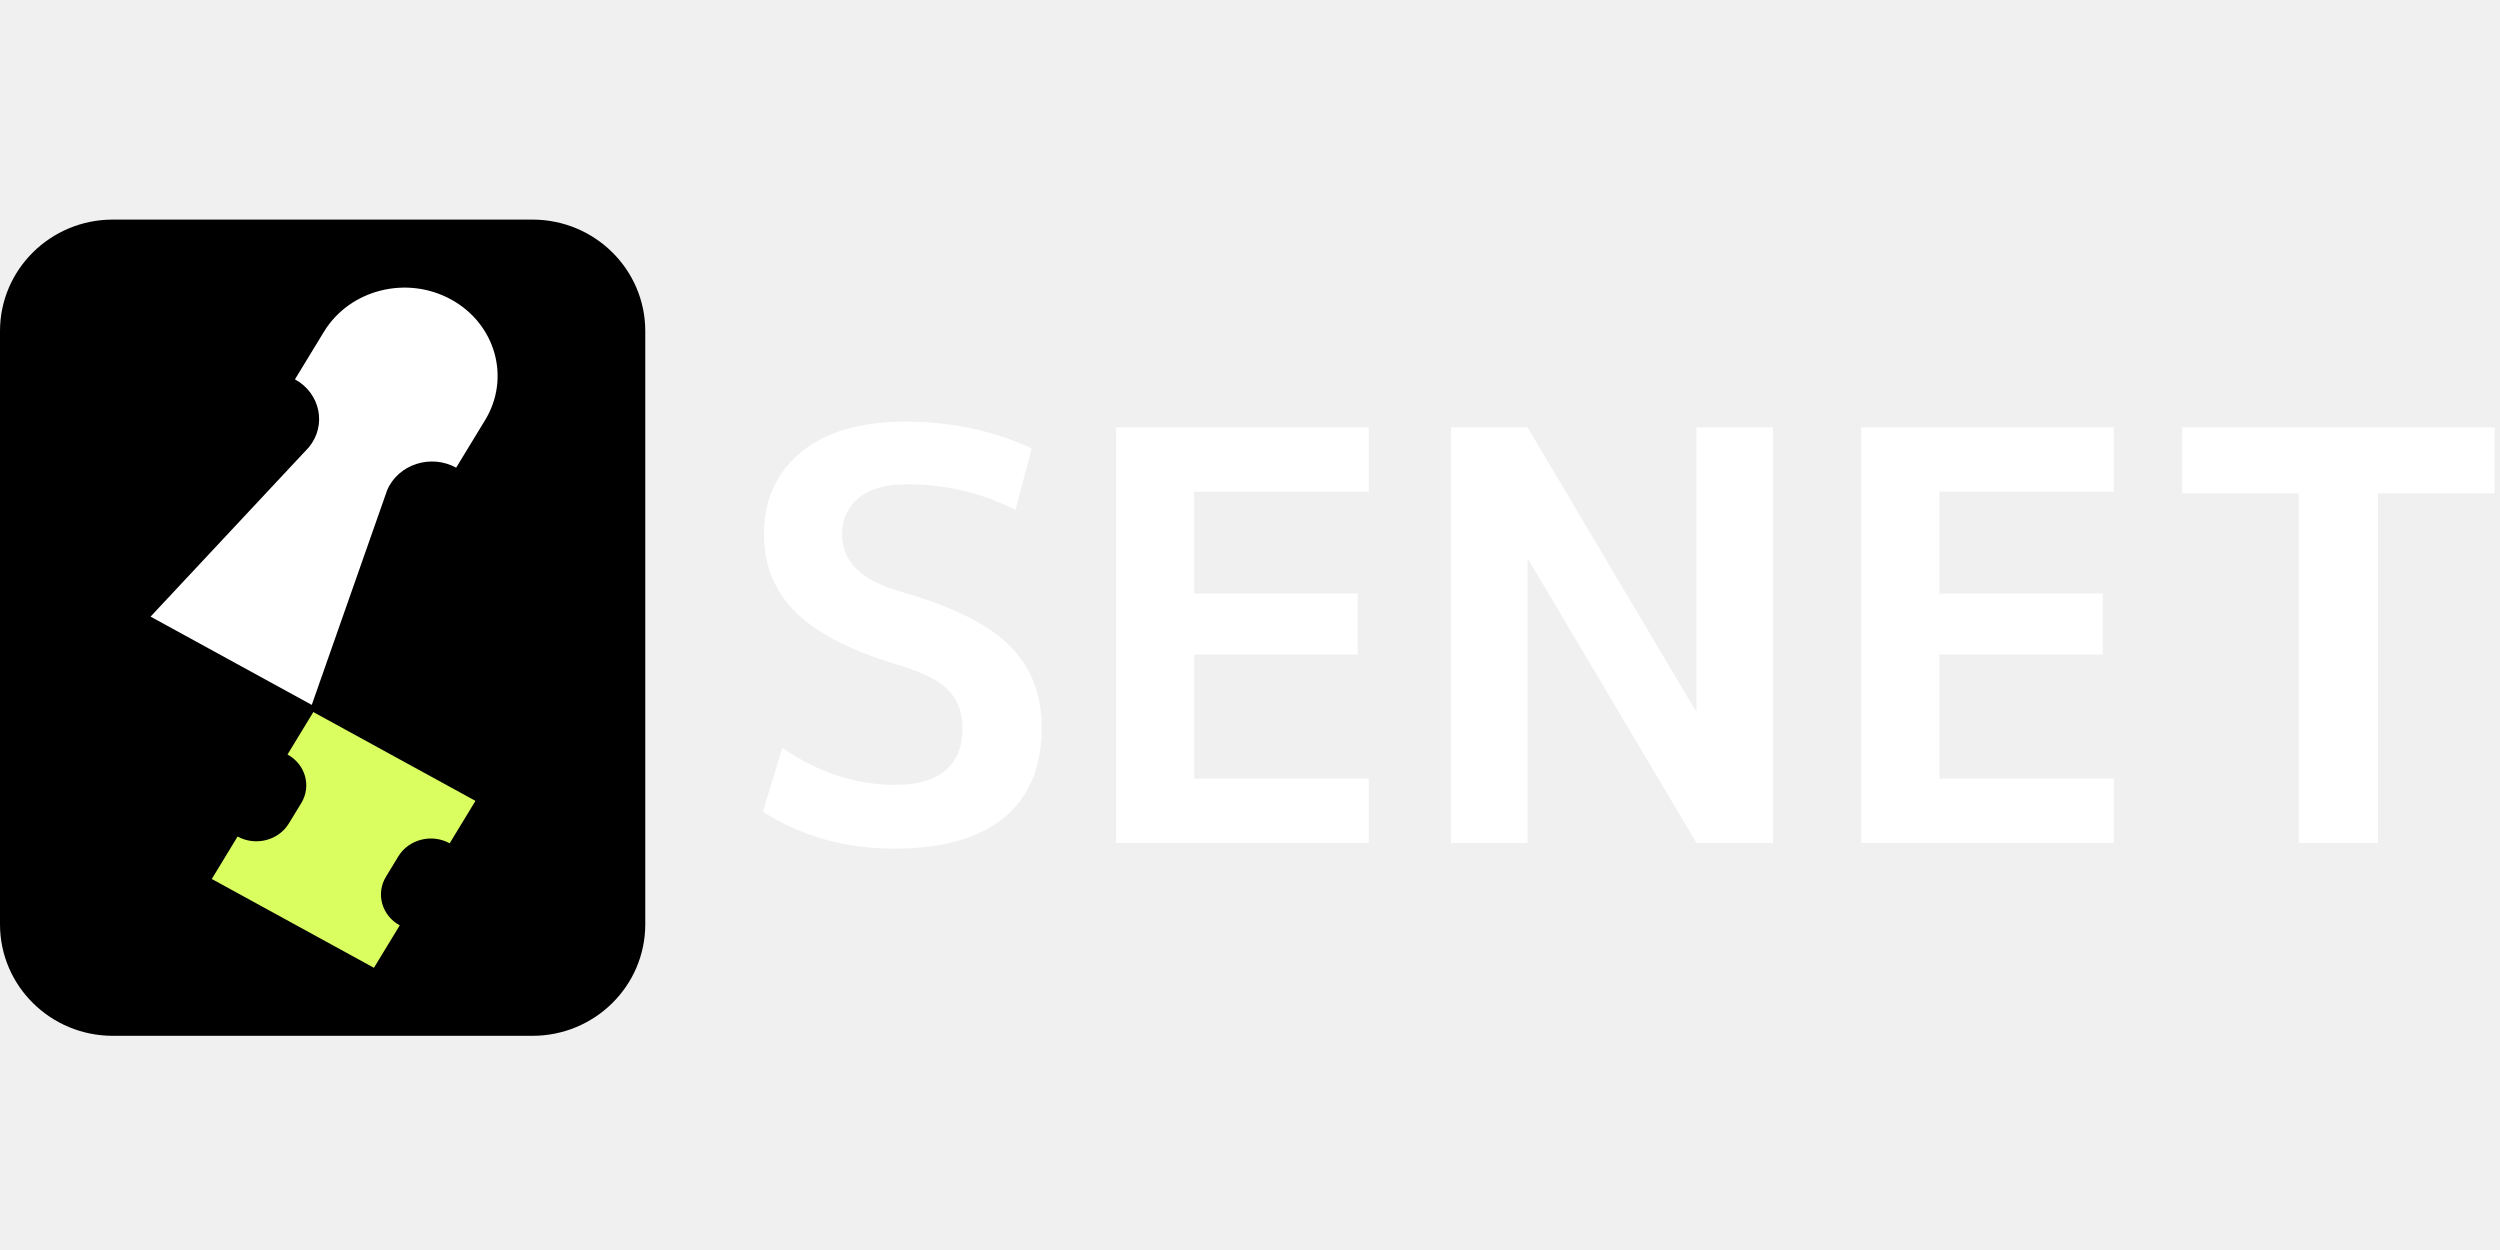
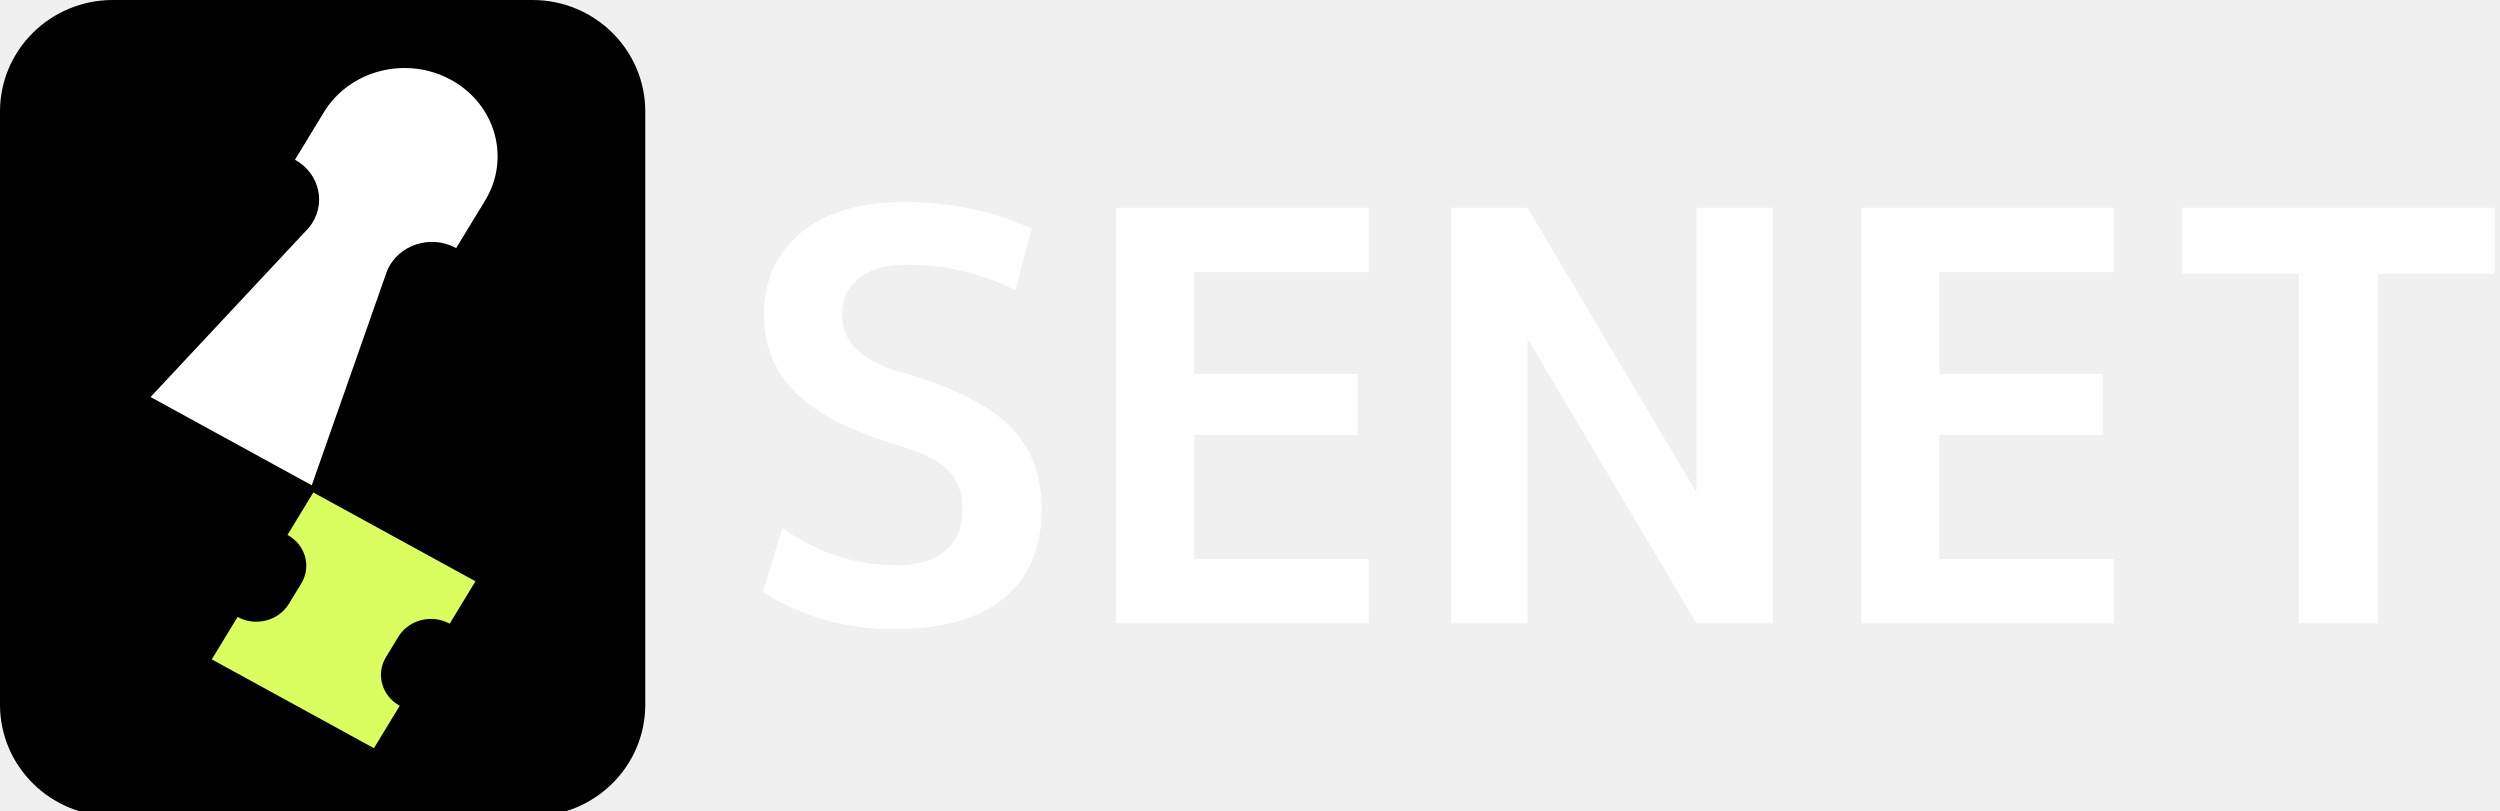
- <svg xmlns="http://www.w3.org/2000/svg" width="200" height="100" viewBox="0 0 3700 1200" fill="none">
+ <svg xmlns="http://www.w3.org/2000/svg" width="3700" height="1200" viewBox="0 0 3700 1200" fill="none">
  <path d="M3692 307.427V405.176H3519.48V922.574H3402.26V405.176H3229.74V307.427H3692Z" fill="white" />
  <path d="M2870.18 402.648V553.486H3112.04V643.651H2870.18V827.352H3128.55V922.574H2754.61V307.427H3128.55V402.648H2870.18Z" fill="white" />
  <path d="M2147.61 922.574V307.427H2260.7L2509.16 726.232H2510.81V307.427H2623.9V922.574H2510.81L2262.35 503.768H2260.7V922.574H2147.61Z" fill="white" />
  <path d="M1767.41 402.648V553.486H2009.27V643.651H1767.41V827.352H2025.78V922.574H1651.85V307.427H2025.78V402.648H1767.41Z" fill="white" />
  <path d="M1502.94 429.613C1452.86 404.333 1399.2 391.693 1341.97 391.693C1311.15 391.693 1287.49 398.435 1270.98 411.917C1254.47 425.4 1246.22 443.377 1246.22 465.848C1246.22 505.734 1274.56 533.823 1331.24 550.115C1408.28 572.024 1462.49 598.708 1493.85 630.168C1525.77 661.628 1541.73 702.356 1541.73 752.355C1541.73 810.218 1523.02 854.598 1485.6 885.496C1448.18 915.832 1393.97 931 1322.98 931C1250.89 931 1186.23 912.742 1129 876.227L1157.89 781.848C1210.72 818.364 1266.58 836.621 1325.46 836.621C1357.93 836.621 1382.42 829.599 1398.93 815.555C1415.99 800.948 1424.52 780.444 1424.52 754.04C1424.52 729.884 1417.64 710.783 1403.88 696.739C1390.67 682.694 1366.46 670.335 1331.24 659.661C1260.8 638.876 1209.62 612.753 1177.7 581.293C1146.33 549.834 1130.65 511.352 1130.65 465.848C1130.65 415.288 1148.81 374.84 1185.13 344.504C1222 314.168 1273.46 299 1339.49 299C1407.73 299 1470.19 312.202 1526.87 338.605L1502.94 429.613Z" fill="white" />
  <path d="M0 165.027C0 73.885 74.75 0 166.958 0H788.042C880.25 0 955 73.885 955 165.027V1042.97C955 1134.11 880.25 1208 788.042 1208H166.958C74.75 1208 0 1134.11 0 1042.97V165.027Z" fill="black" />
  <path d="M665.494 923.116L703.689 860.299L463.714 728.846L425.518 791.663C452.074 806.21 461.204 838.412 445.87 863.605L427.47 893.757C412.136 918.95 378.192 927.612 351.637 913.065L313.441 975.883L553.417 1107.34L591.612 1044.52C565.057 1029.97 555.926 997.703 571.26 972.51L589.591 942.358C604.925 917.165 638.938 908.503 665.494 923.05V923.116Z" fill="#DAFD60" />
  <path d="M717.982 296.74C756.038 234.254 733.456 154.311 667.589 118.207C601.723 82.104 517.457 103.528 479.401 166.014L436.536 236.436C474.243 257.066 483.931 304.609 457.027 337.075L222.834 587.587L461.415 718.247L572.938 400.62C589.178 362.268 637.41 346.465 675.117 367.162L717.982 296.74Z" fill="white" />
</svg>
